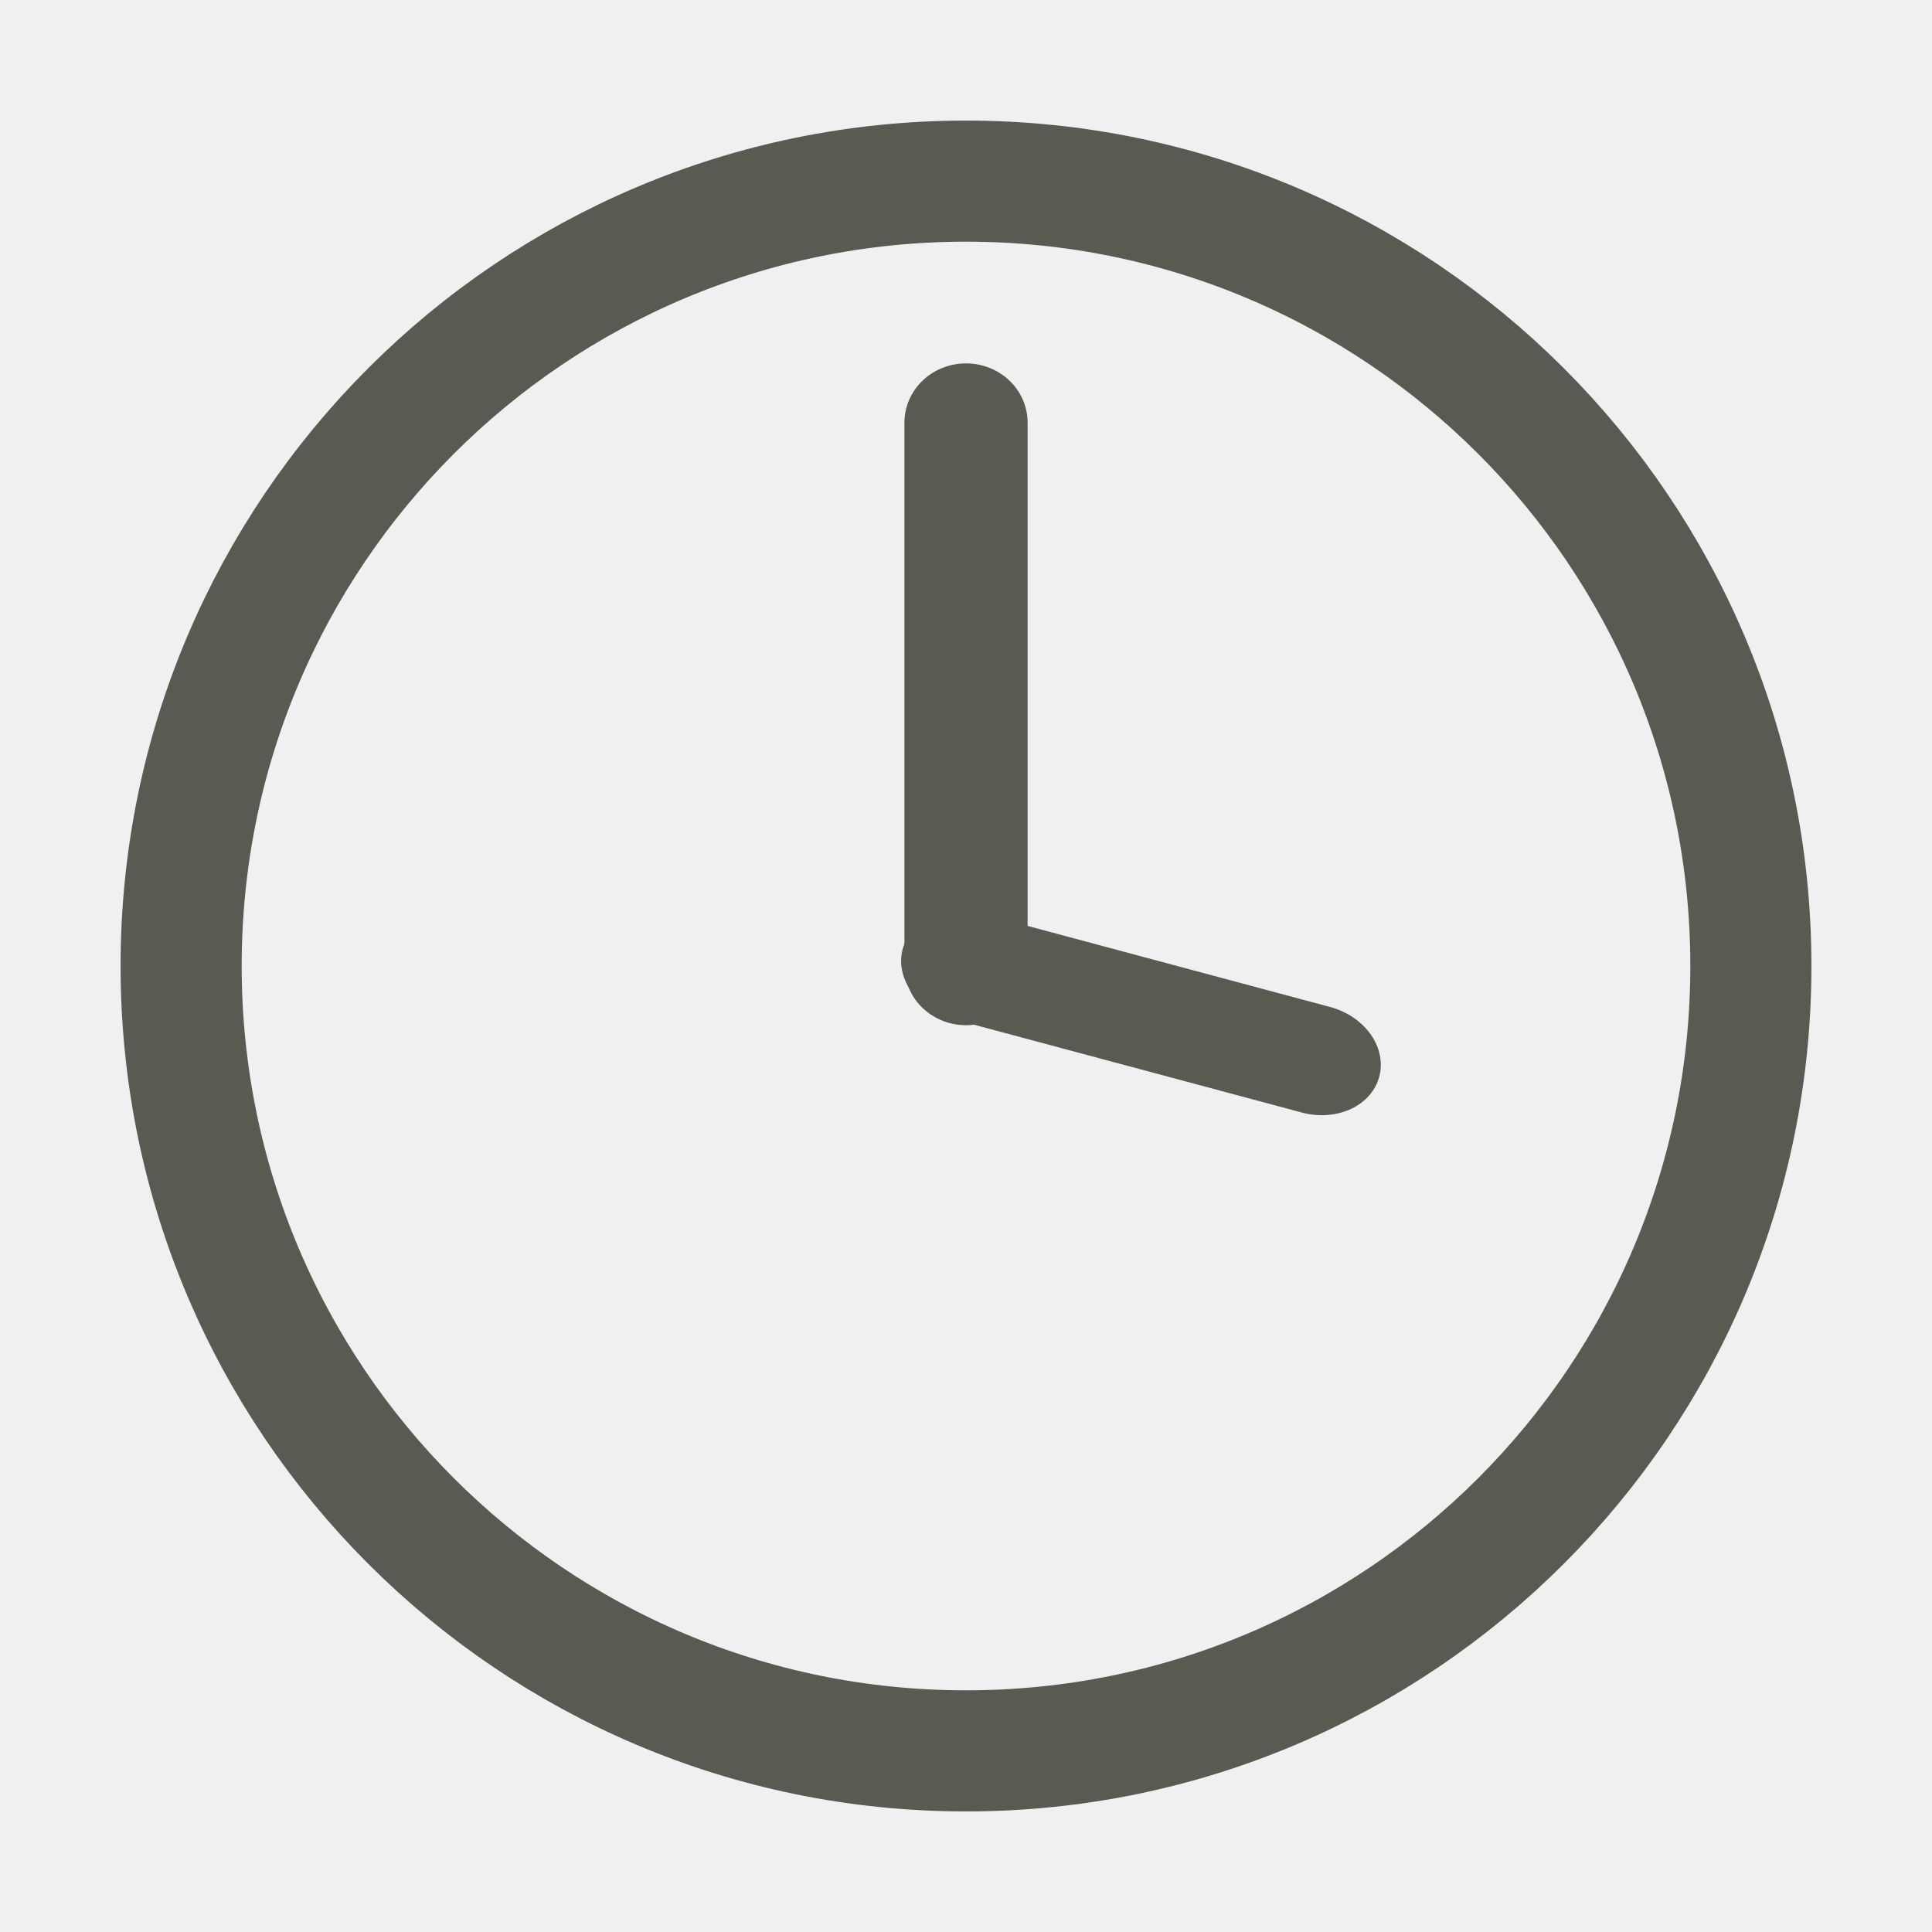
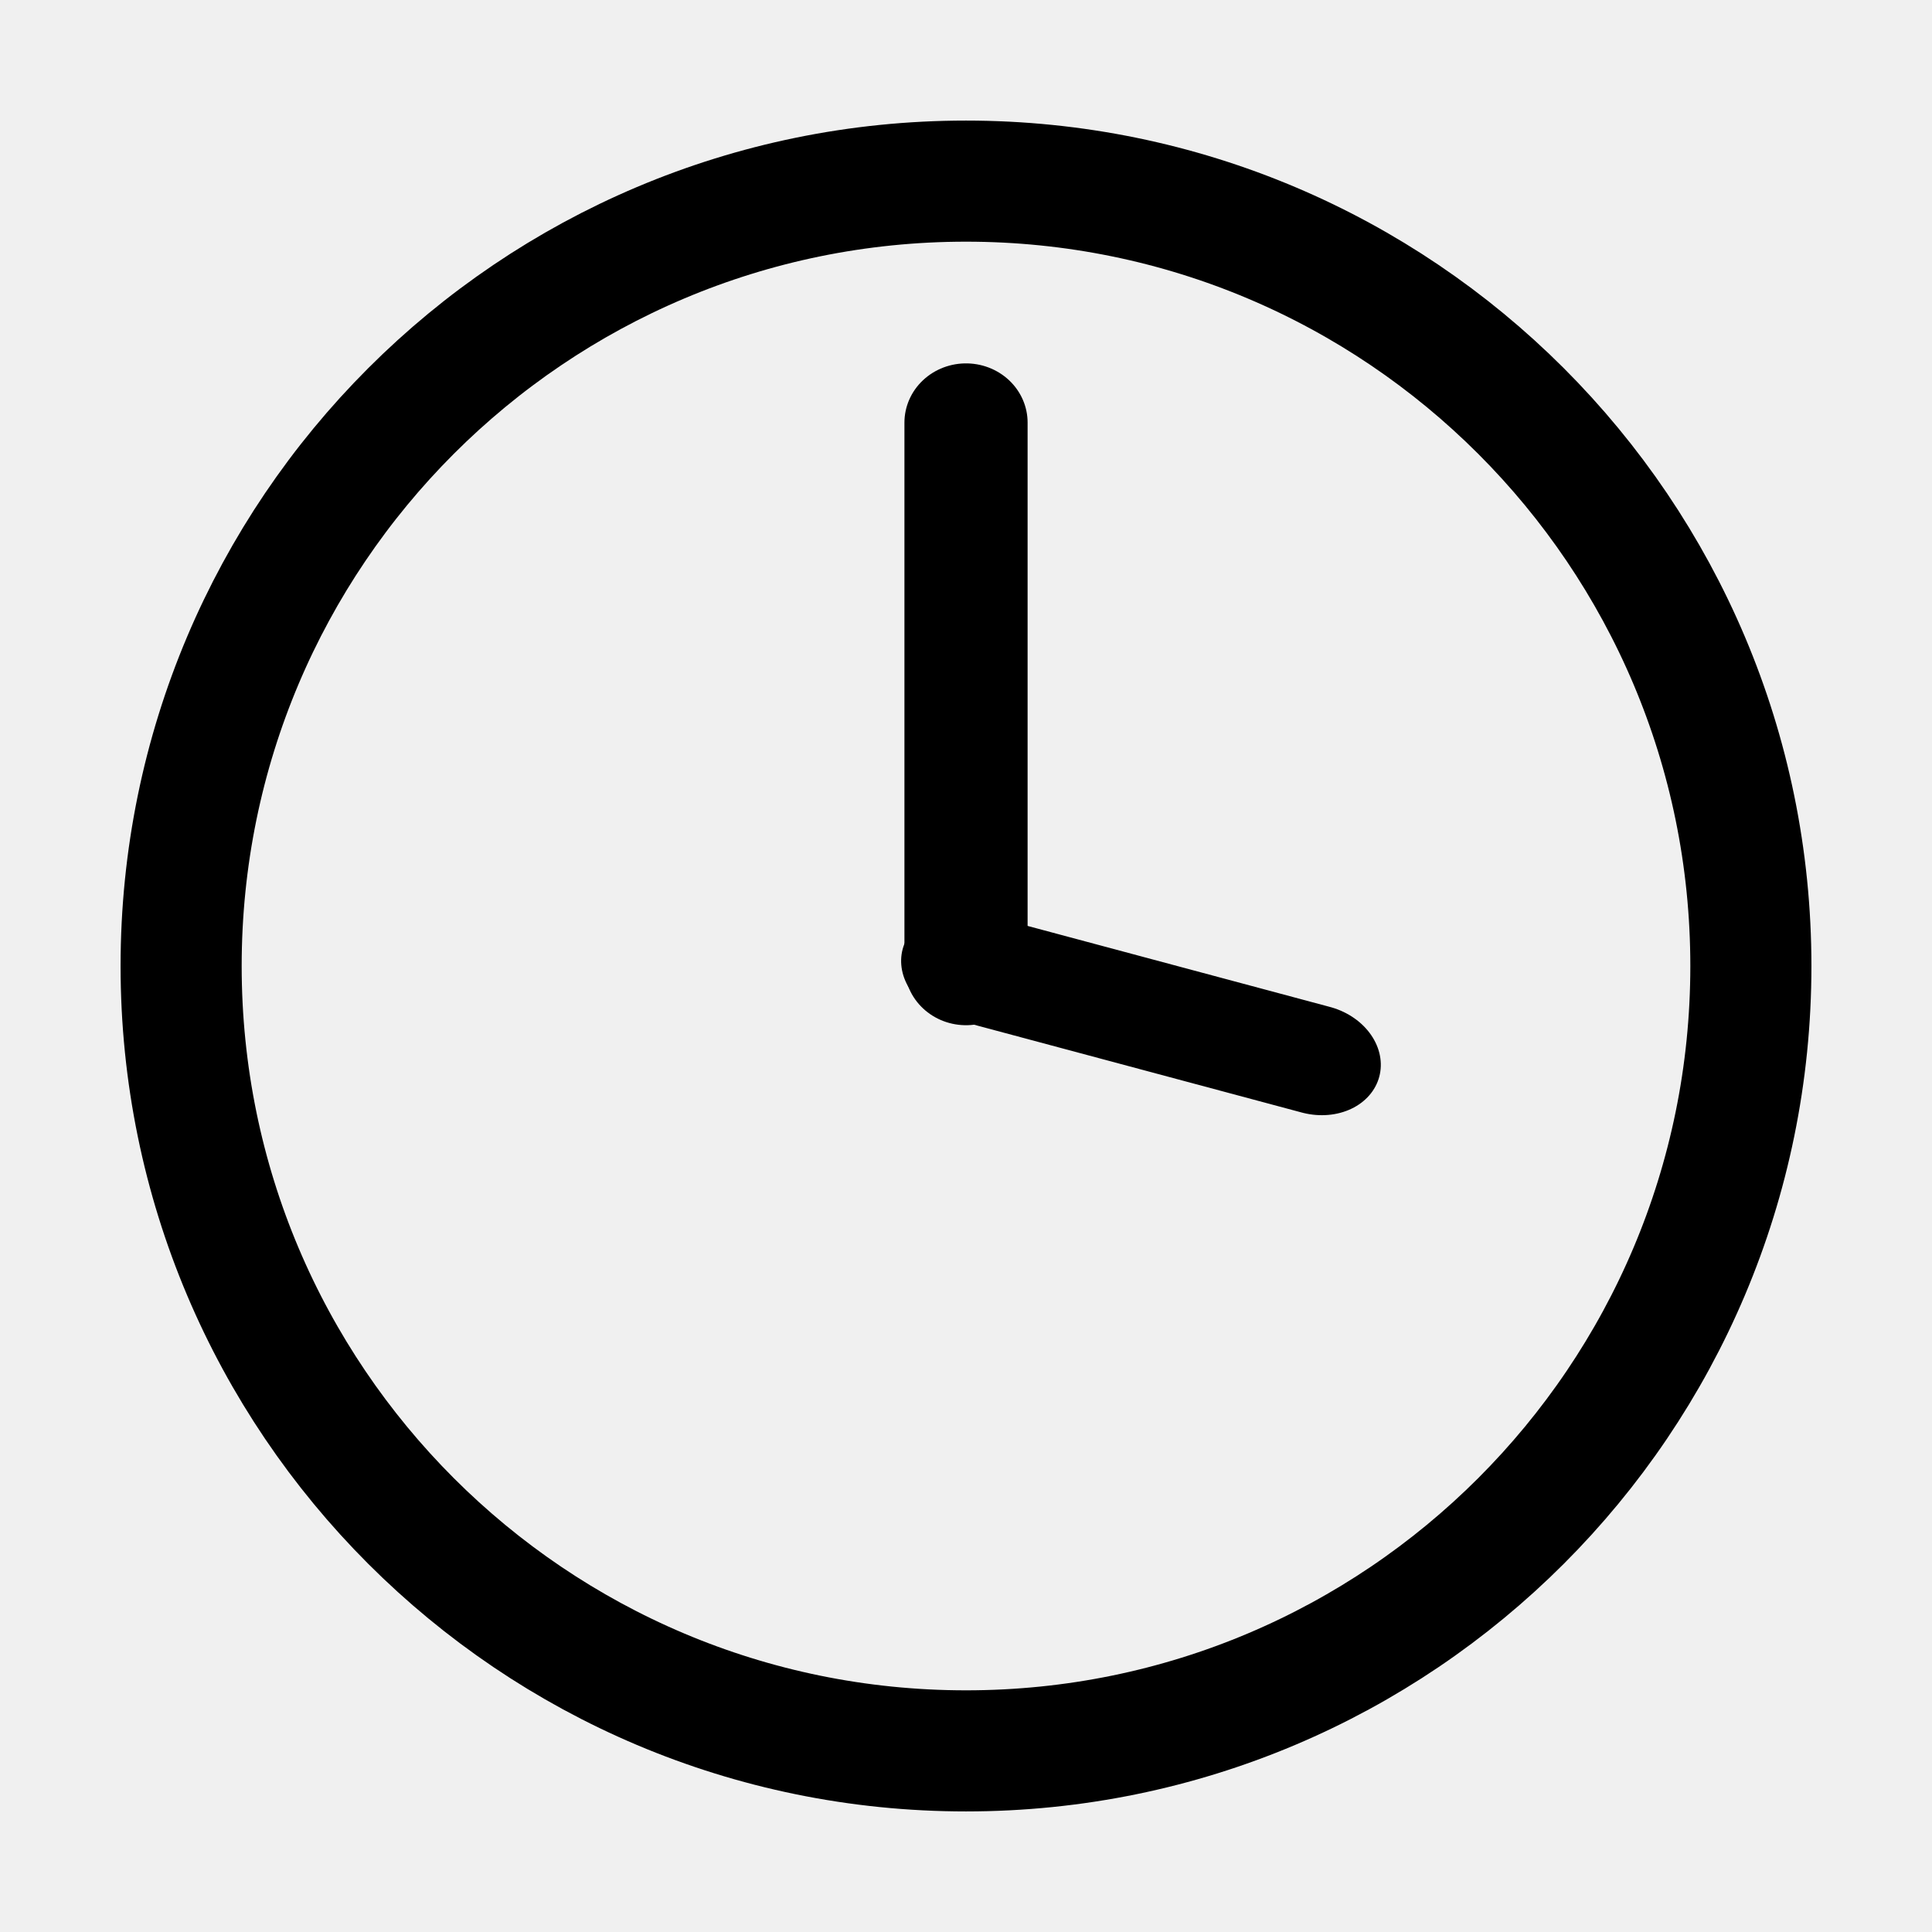
<svg xmlns="http://www.w3.org/2000/svg" width="100%" height="100%" viewBox="0 0 32 32" version="1.1" xml:space="preserve" style="fill-rule:evenodd;clip-rule:evenodd;stroke-linecap:round;stroke-linejoin:round;stroke-miterlimit:1.5;">
  <g>
    <g transform="matrix(1.238095,0,0,1.238095,-5.666667,-5.666667)">
-       <circle cx="17.5" cy="17.5" r="10.5" style="fill:white;fill-opacity:0;stroke:rgb(90,90,82);stroke-width:1.62px;" />
+       <circle cx="17.5" cy="17.5" r="10.5" style="fill:white;fill-opacity:0;stroke:black;stroke-width:1.62px;" />
    </g>
    <g transform="matrix(1,0,0,0.961579,0.096294,0.839666)">
-       <path d="M15.904,6.406L15.904,15.766" style="fill:none;stroke:rgb(90,90,82);stroke-width:2.04px;" />
+       <path d="M15.904,6.406L15.904,15.766" style="fill:none;stroke:black;stroke-width:2.04px;" />
    </g>
    <g transform="matrix(1.159111,0.310583,-0.258819,0.965926,-0.548987,-5.123176)">
-       <path d="M17.877,16.12L22.877,16.12" style="fill:none;stroke:rgb(90,90,82);stroke-width:1.81px;" />
+       <path d="M17.877,16.12L22.877,16.12" style="fill:none;stroke:black;stroke-width:1.81px;" />
    </g>
  </g>
</svg>
